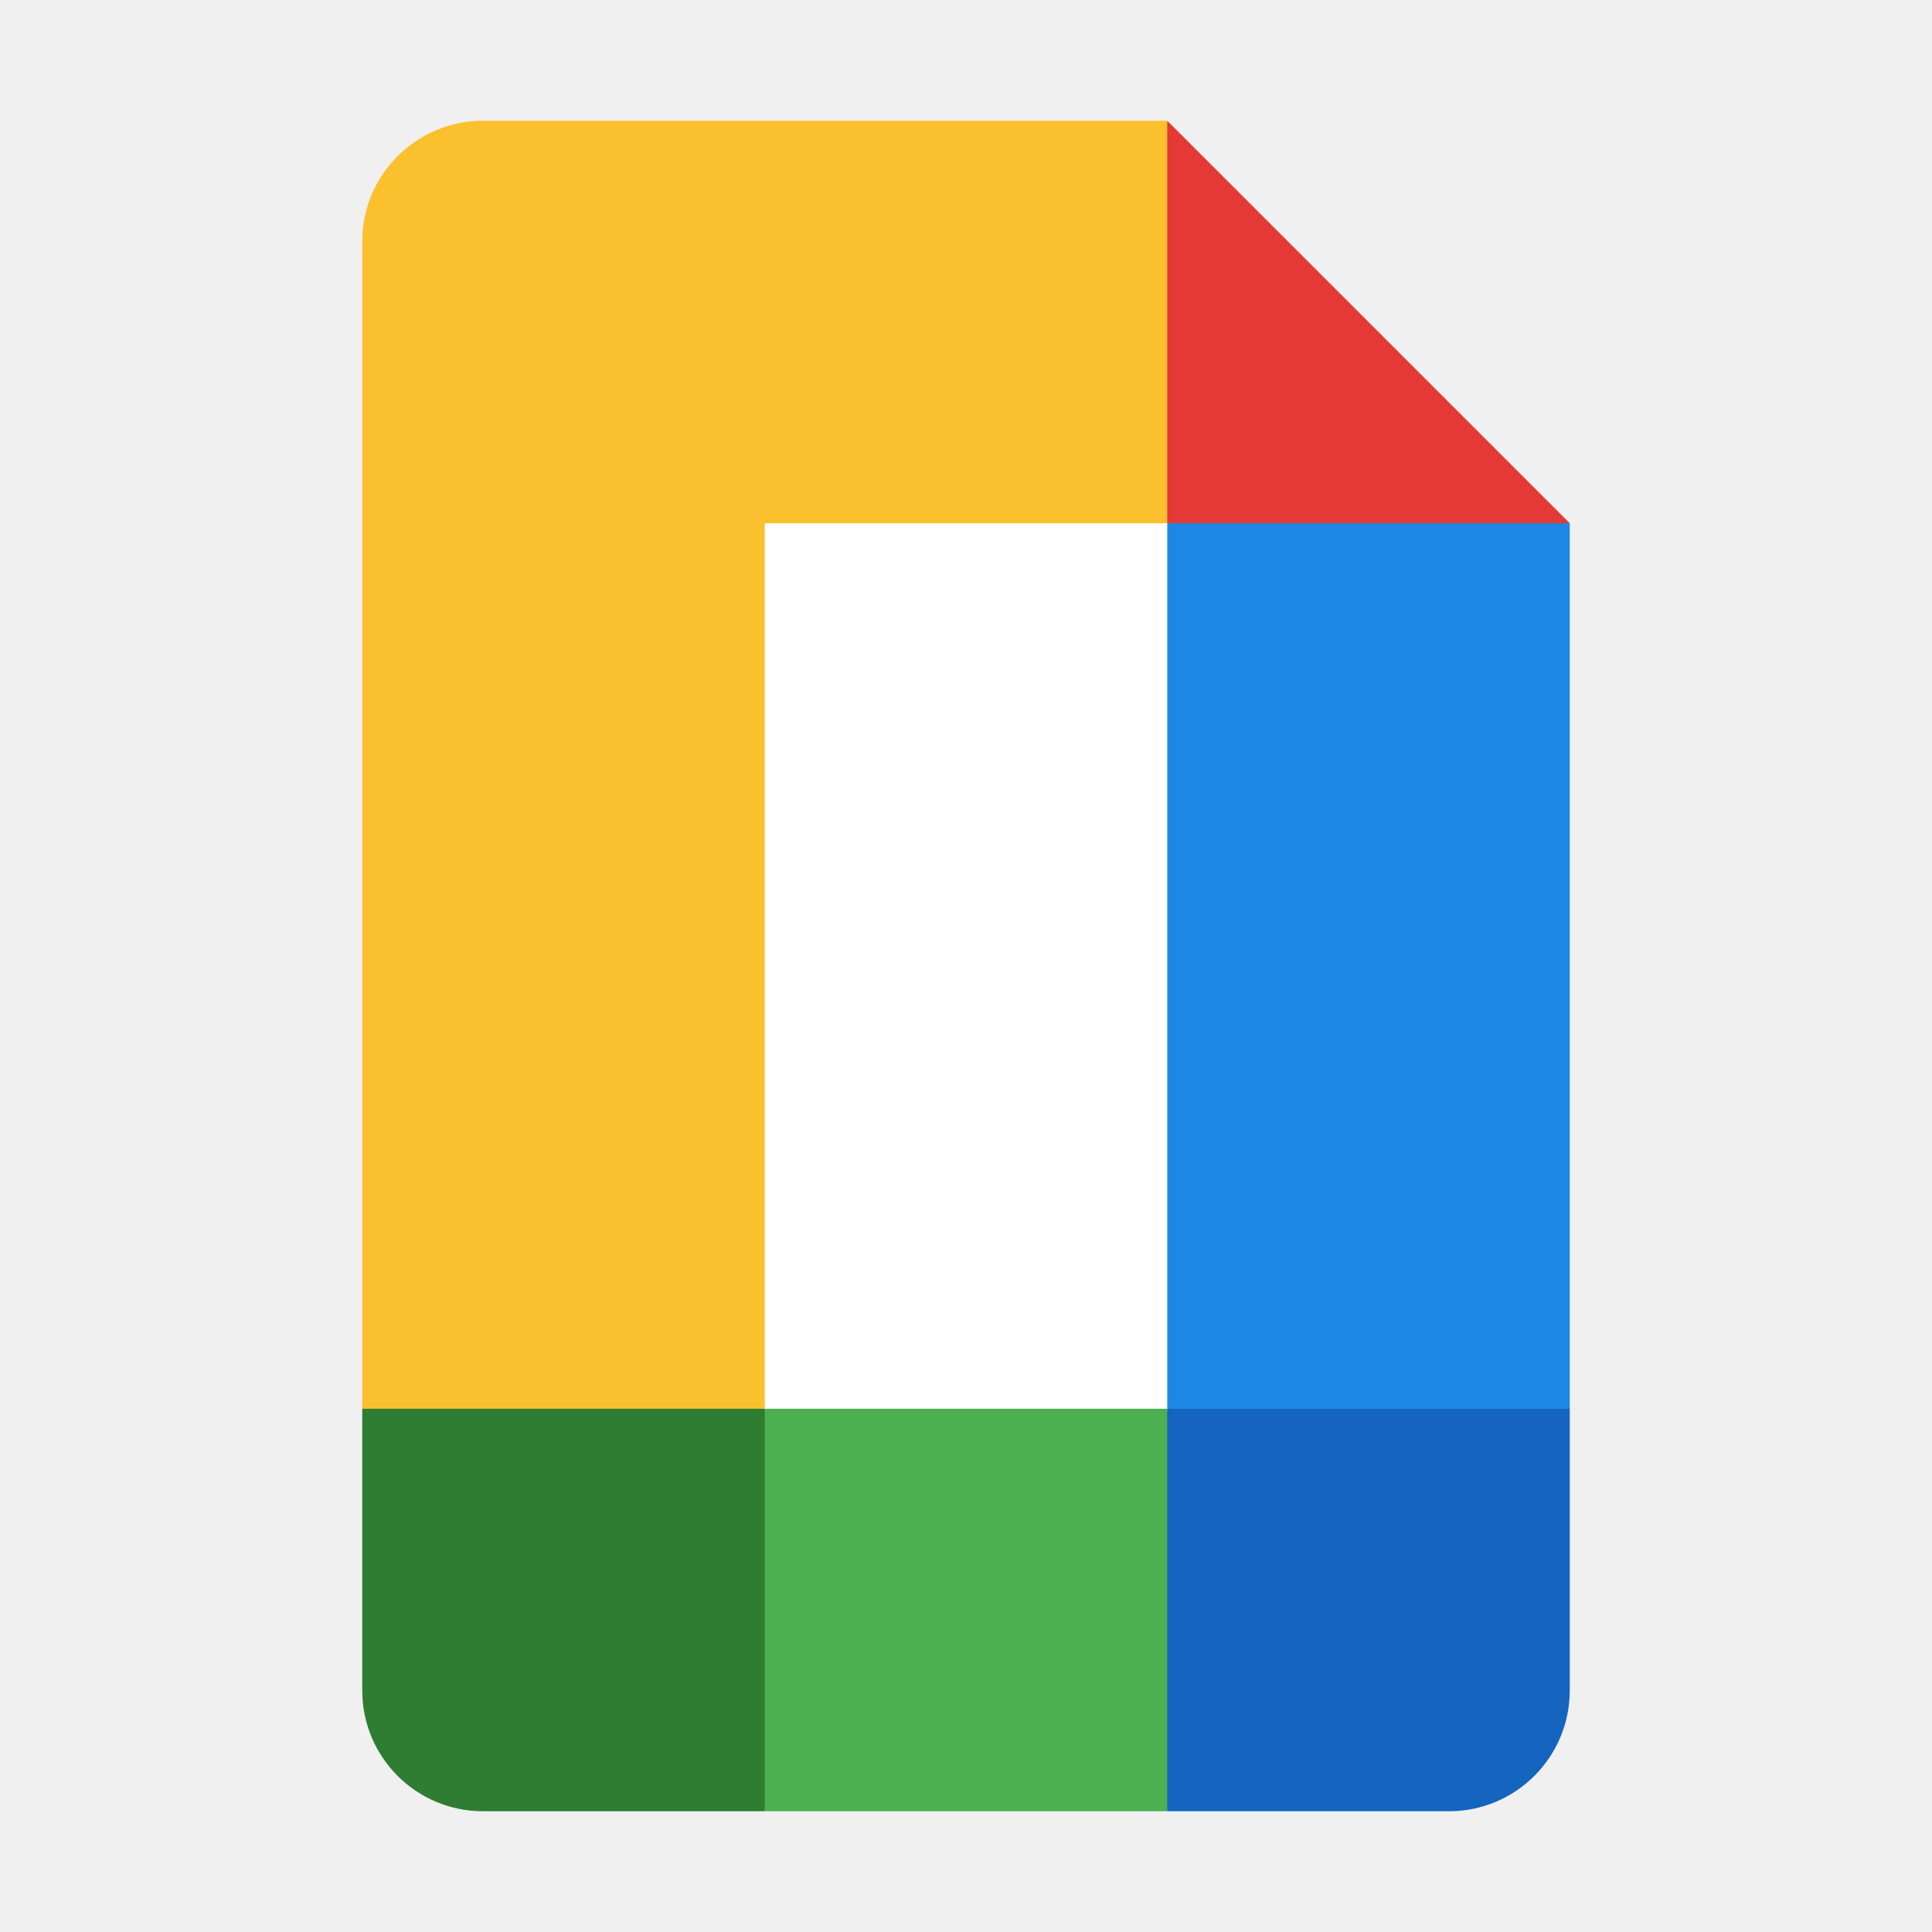
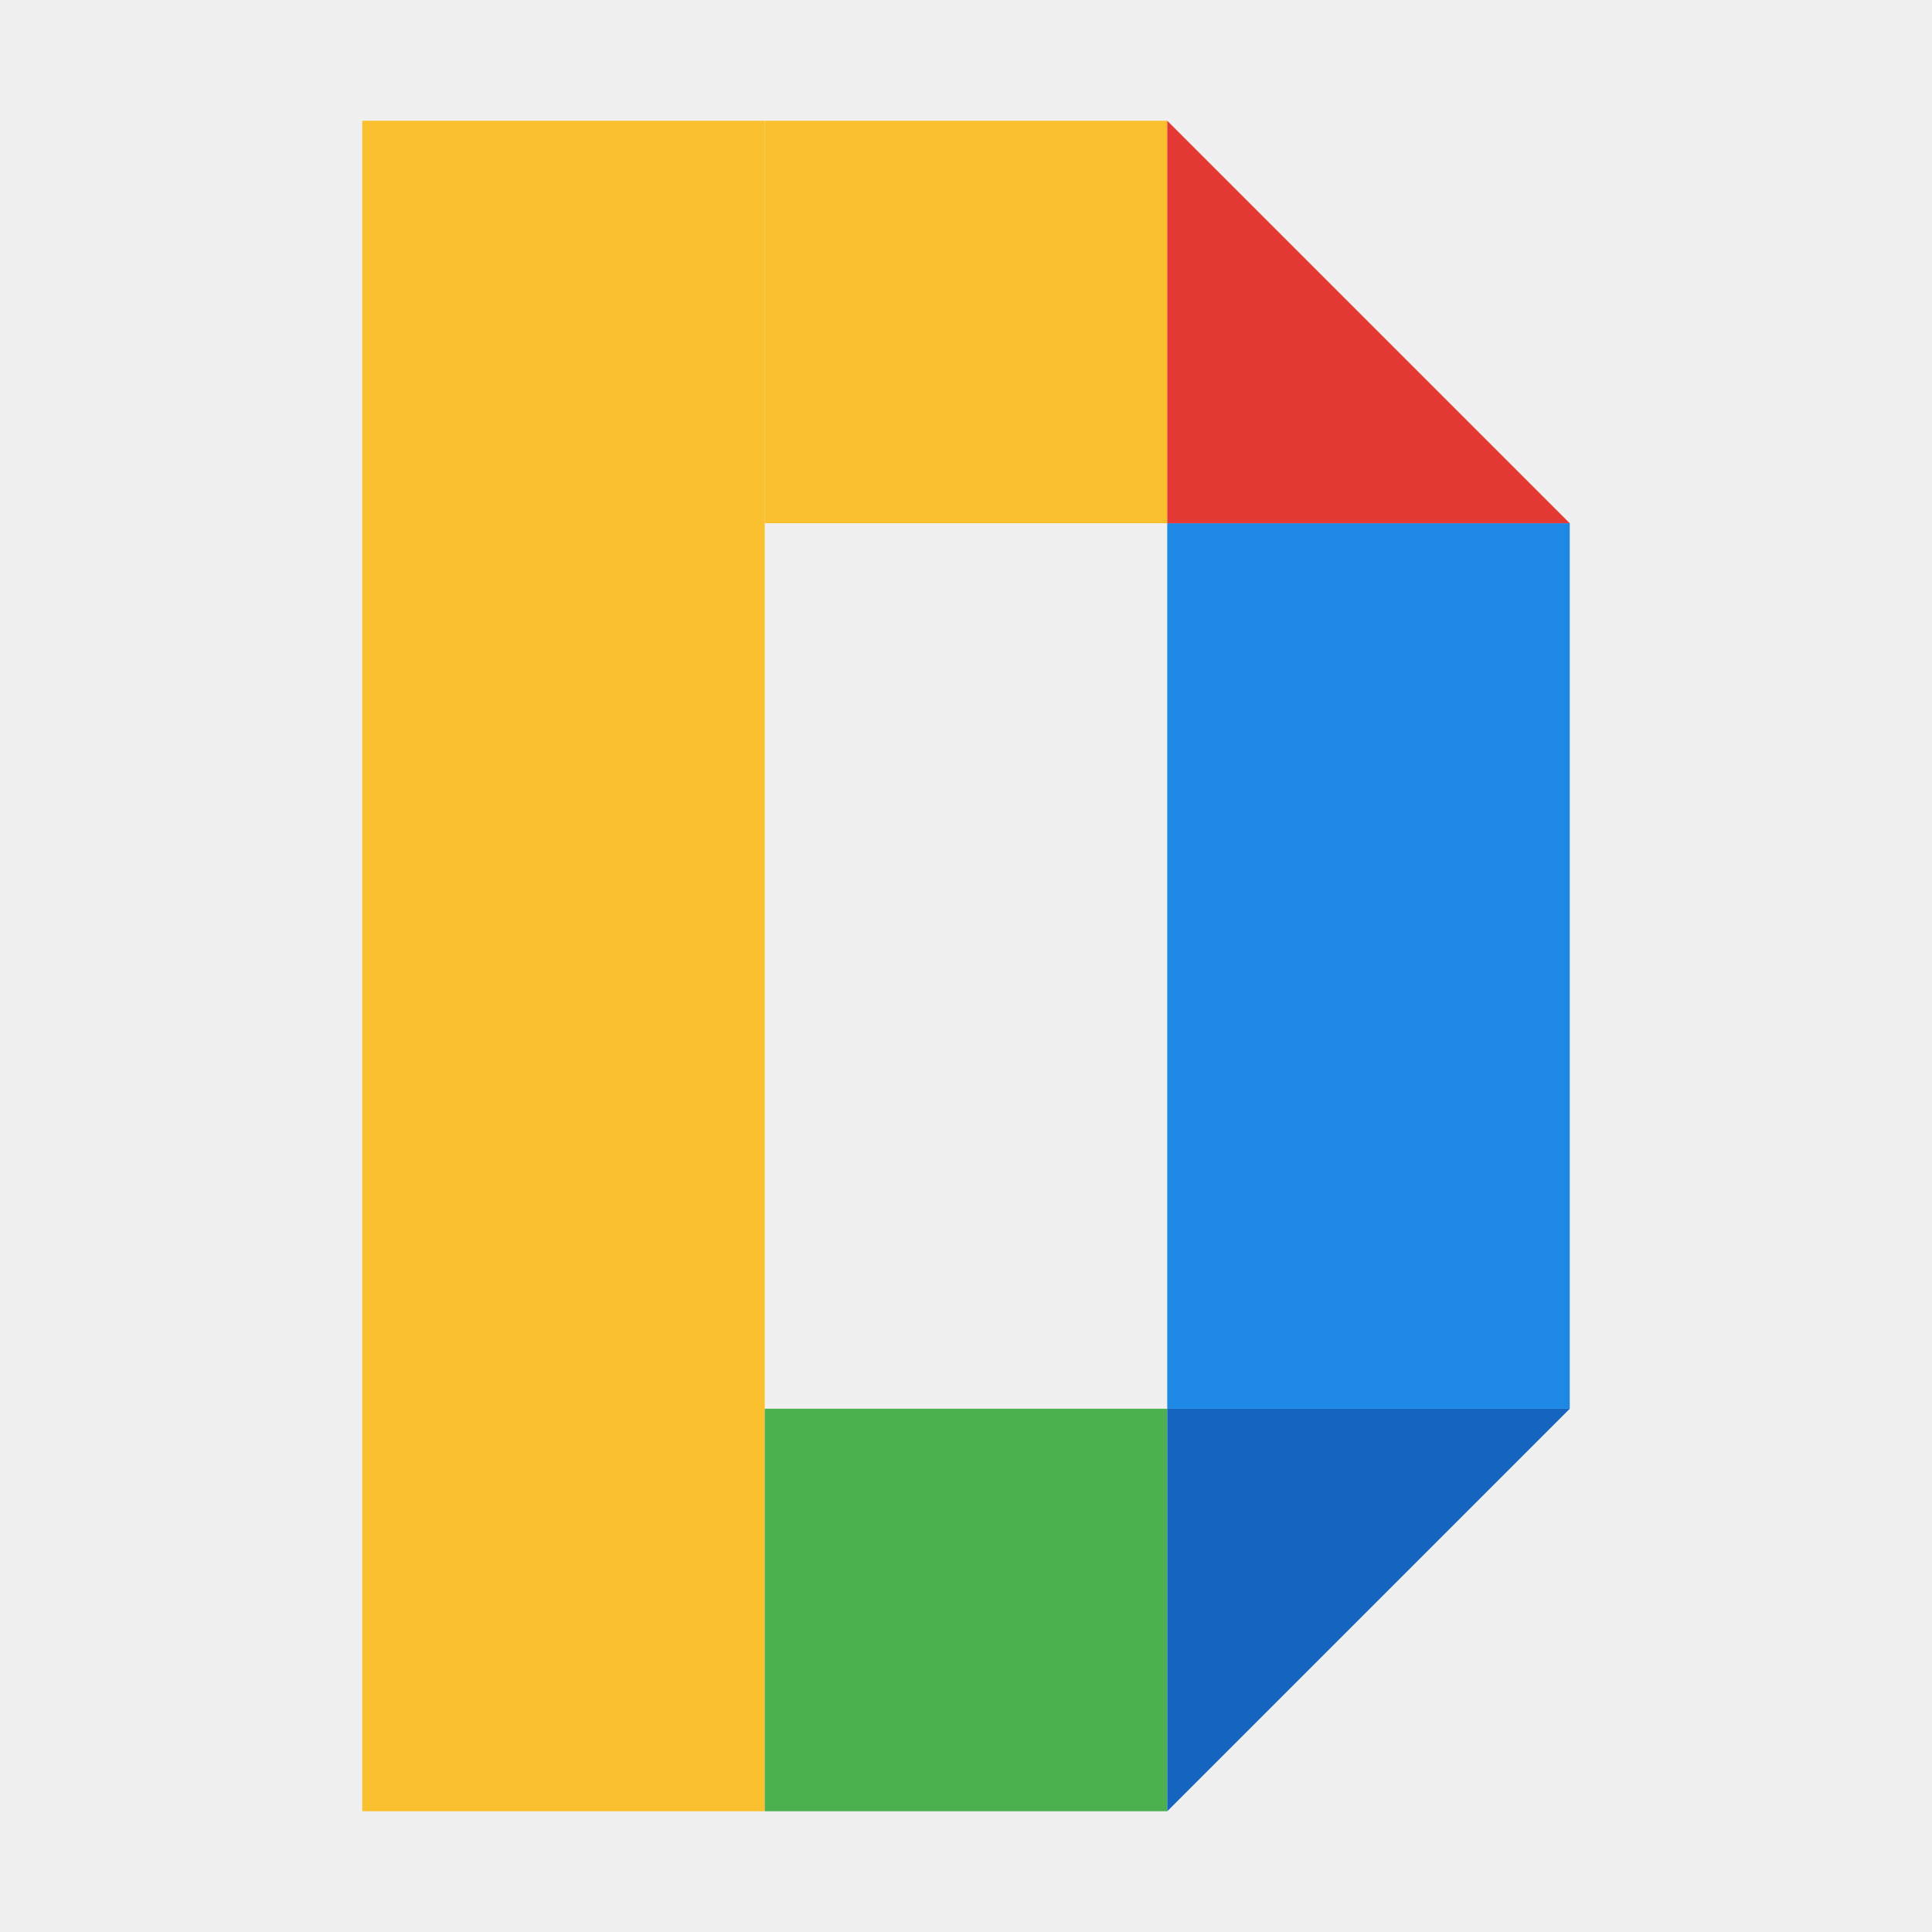
- <svg xmlns="http://www.w3.org/2000/svg" viewBox="0 0 48 48" width="550px" height="550px">
-   <rect width="12" height="24" x="18" y="12" fill="#fff" />
-   <path fill="#fbc02d" d="M29,3H19h-7c-1.657,0-3,1.343-3,3v29l5,1l5-1V13h10l1-5L29,3z" />
-   <polygon fill="#4caf50" points="29,45 19,45 18,40 19,35 29,35 30,40" />
-   <path fill="#2e7d32" d="M19,35v10h-7c-1.657,0-3-1.343-3-3v-7H19z" />
-   <polygon fill="#1e88e5" points="39,35 34,36 29,35 29,13 34,12 39,13" />
-   <path fill="#1565c0" d="M29,35h10v7c0,1.657-1.343,3-3,3h-7V35z" />
-   <polygon fill="#e53935" points="39,13 29,13 29,3" />
+ <svg xmlns="http://www.w3.org/2000/svg" width="100%" height="100%" viewBox="0 0 550 550" version="1.1" xml:space="preserve" style="fill-rule:evenodd;clip-rule:evenodd;stroke-linejoin:round;stroke-miterlimit:2;">
+   <g transform="matrix(1,0,0,2.26684,0,-43.5475)">
+     <rect x="103.125" y="34.375" width="114.583" height="212.3" style="fill:rgb(251,192,45);" />
+   </g>
+   <rect x="332.292" y="148.958" width="114.583" height="252.083" style="fill:rgb(30,136,229);" />
+   <g transform="matrix(1,0,0,1.18076,-5.68434e-14,42.0893)">
+     <rect x="217.708" y="304" width="114.583" height="97.042" style="fill:rgb(76,175,80);" />
+   </g>
+   <g transform="matrix(1,0,0,1.18076,0,-324.577)">
+     <rect x="217.708" y="304" width="114.583" height="97.042" style="fill:rgb(251,192,45);" />
+   </g>
+   <g transform="matrix(1.38778e-17,1,-1,1.38778e-17,481.25,68.75)">
+     <path d="M446.875,148.958L332.292,148.958L332.292,34.375L446.875,148.958Z" style="fill:rgb(21,101,192);fill-rule:nonzero;" />
+   </g>
+   <path d="M446.875,148.958L332.292,148.958L332.292,34.375L446.875,148.958Z" style="fill:rgb(229,57,53);fill-rule:nonzero;" />
</svg>
